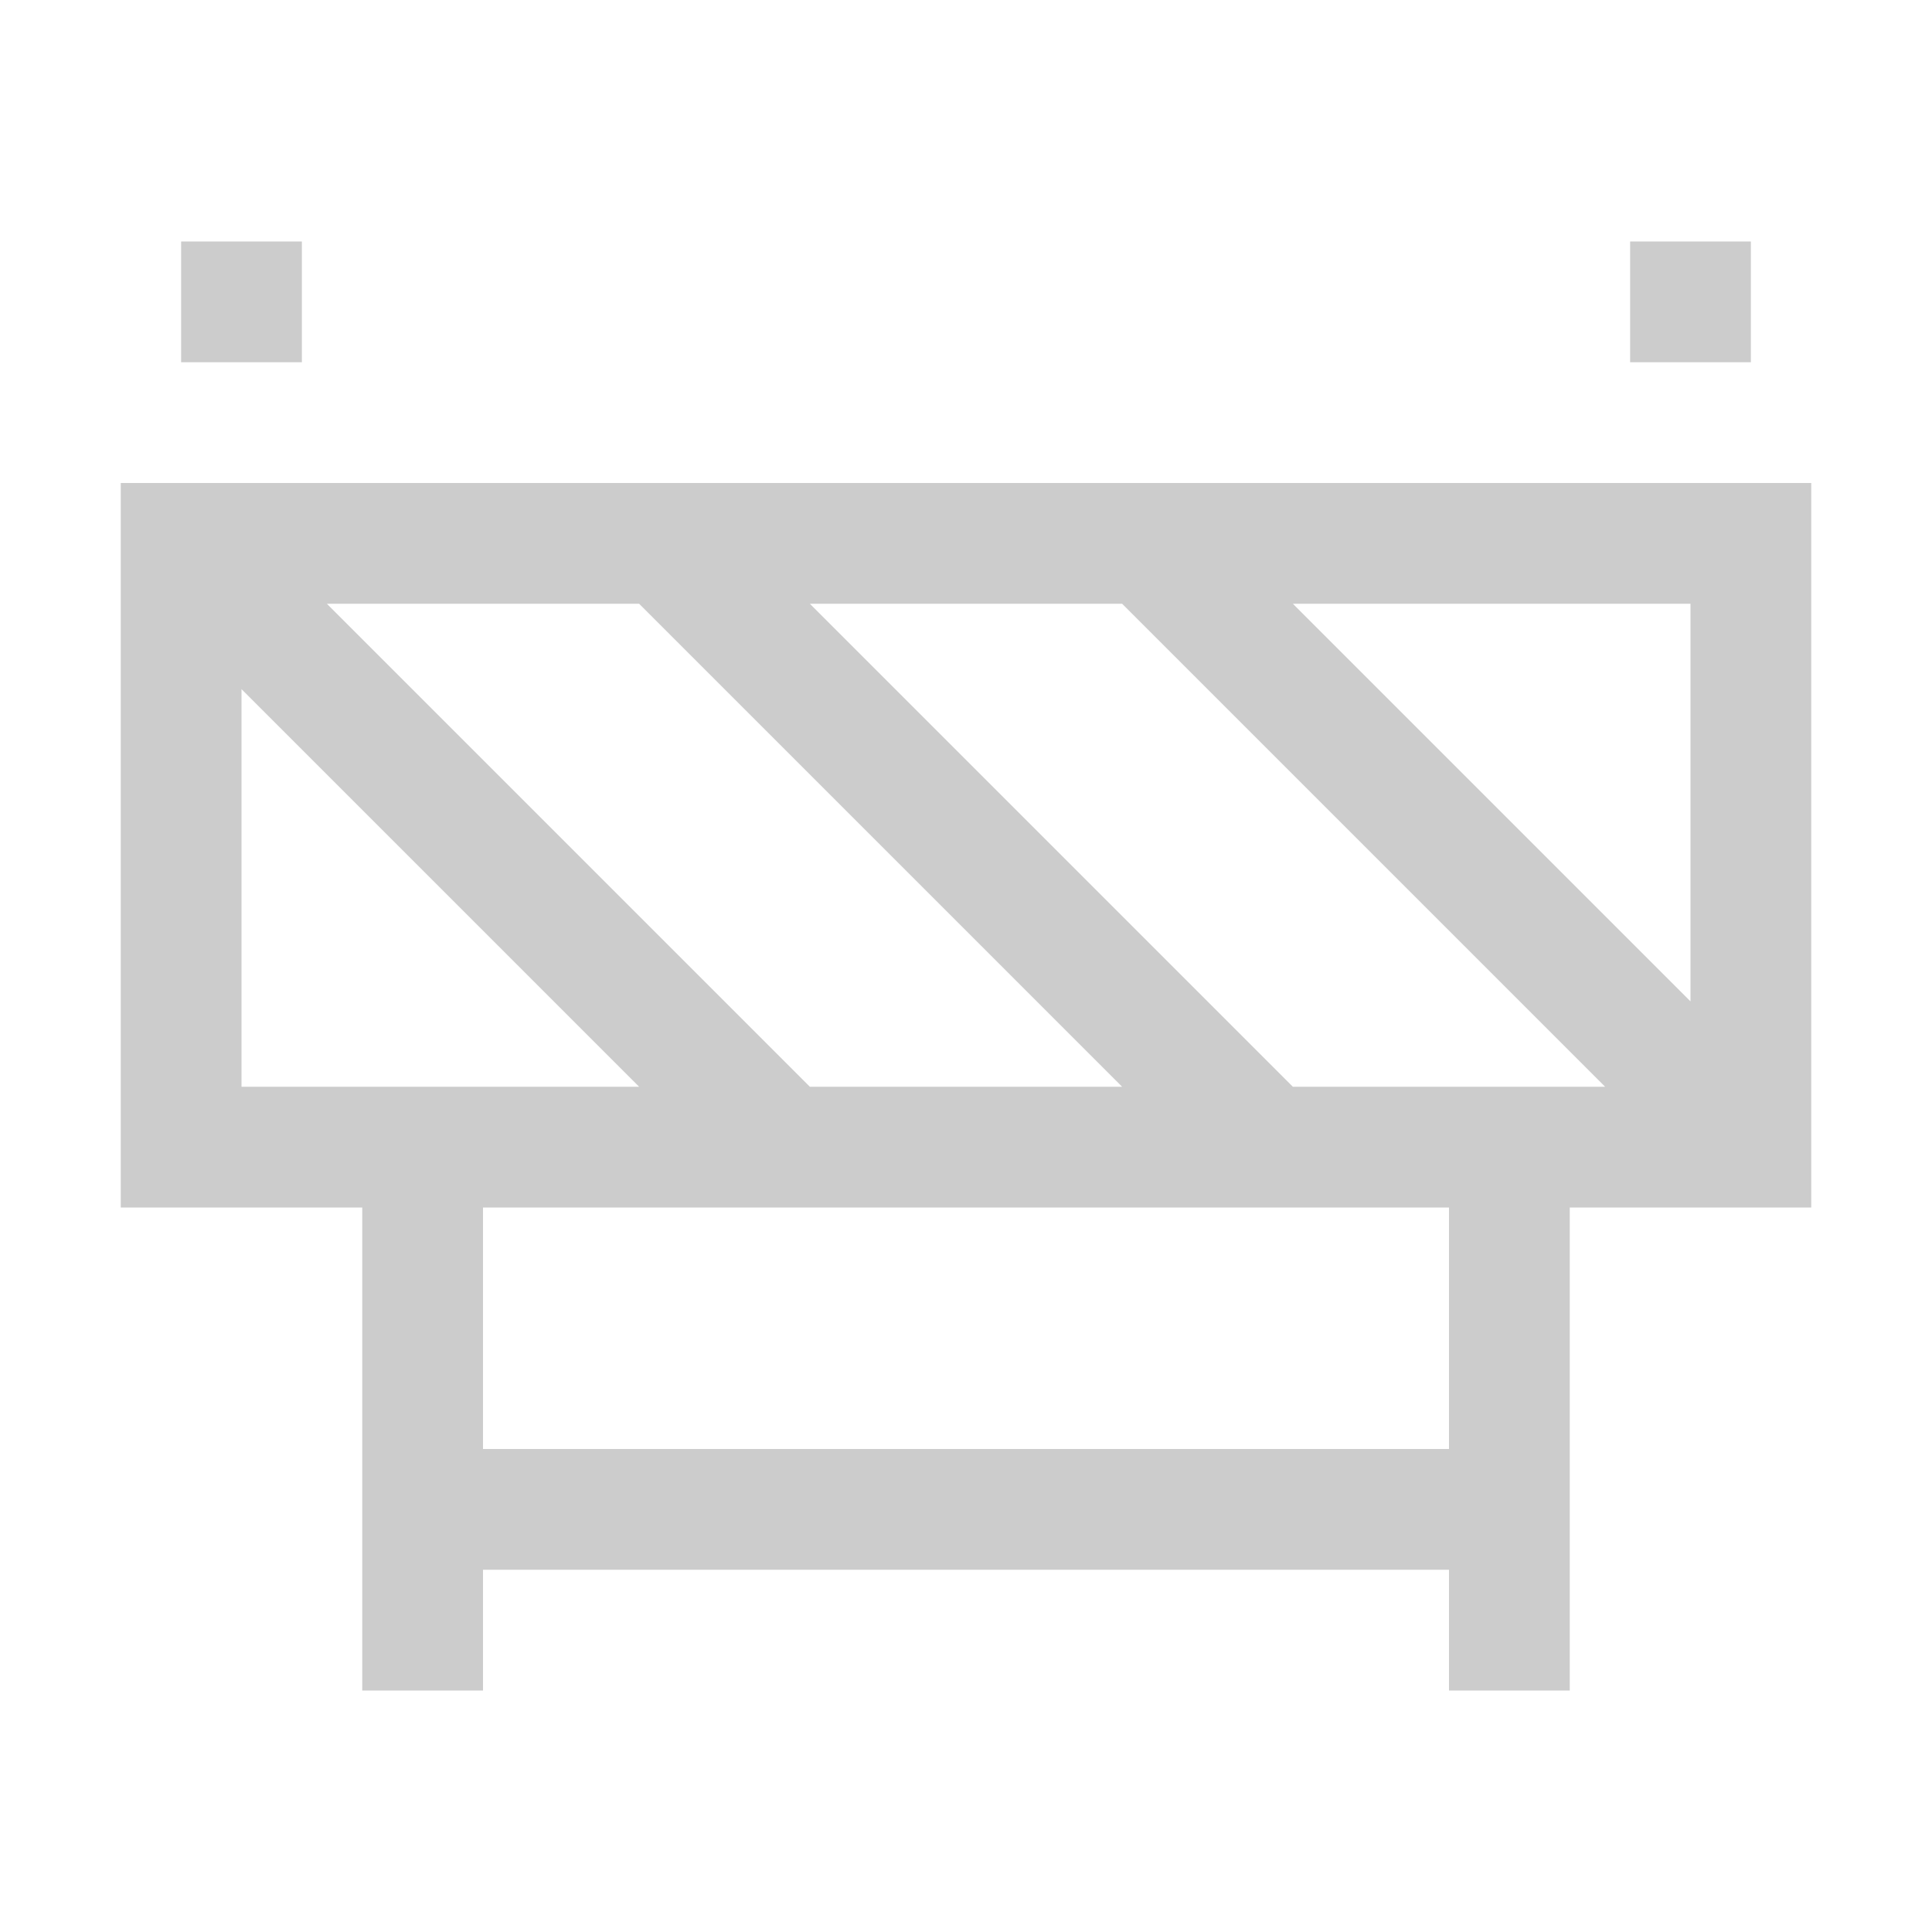
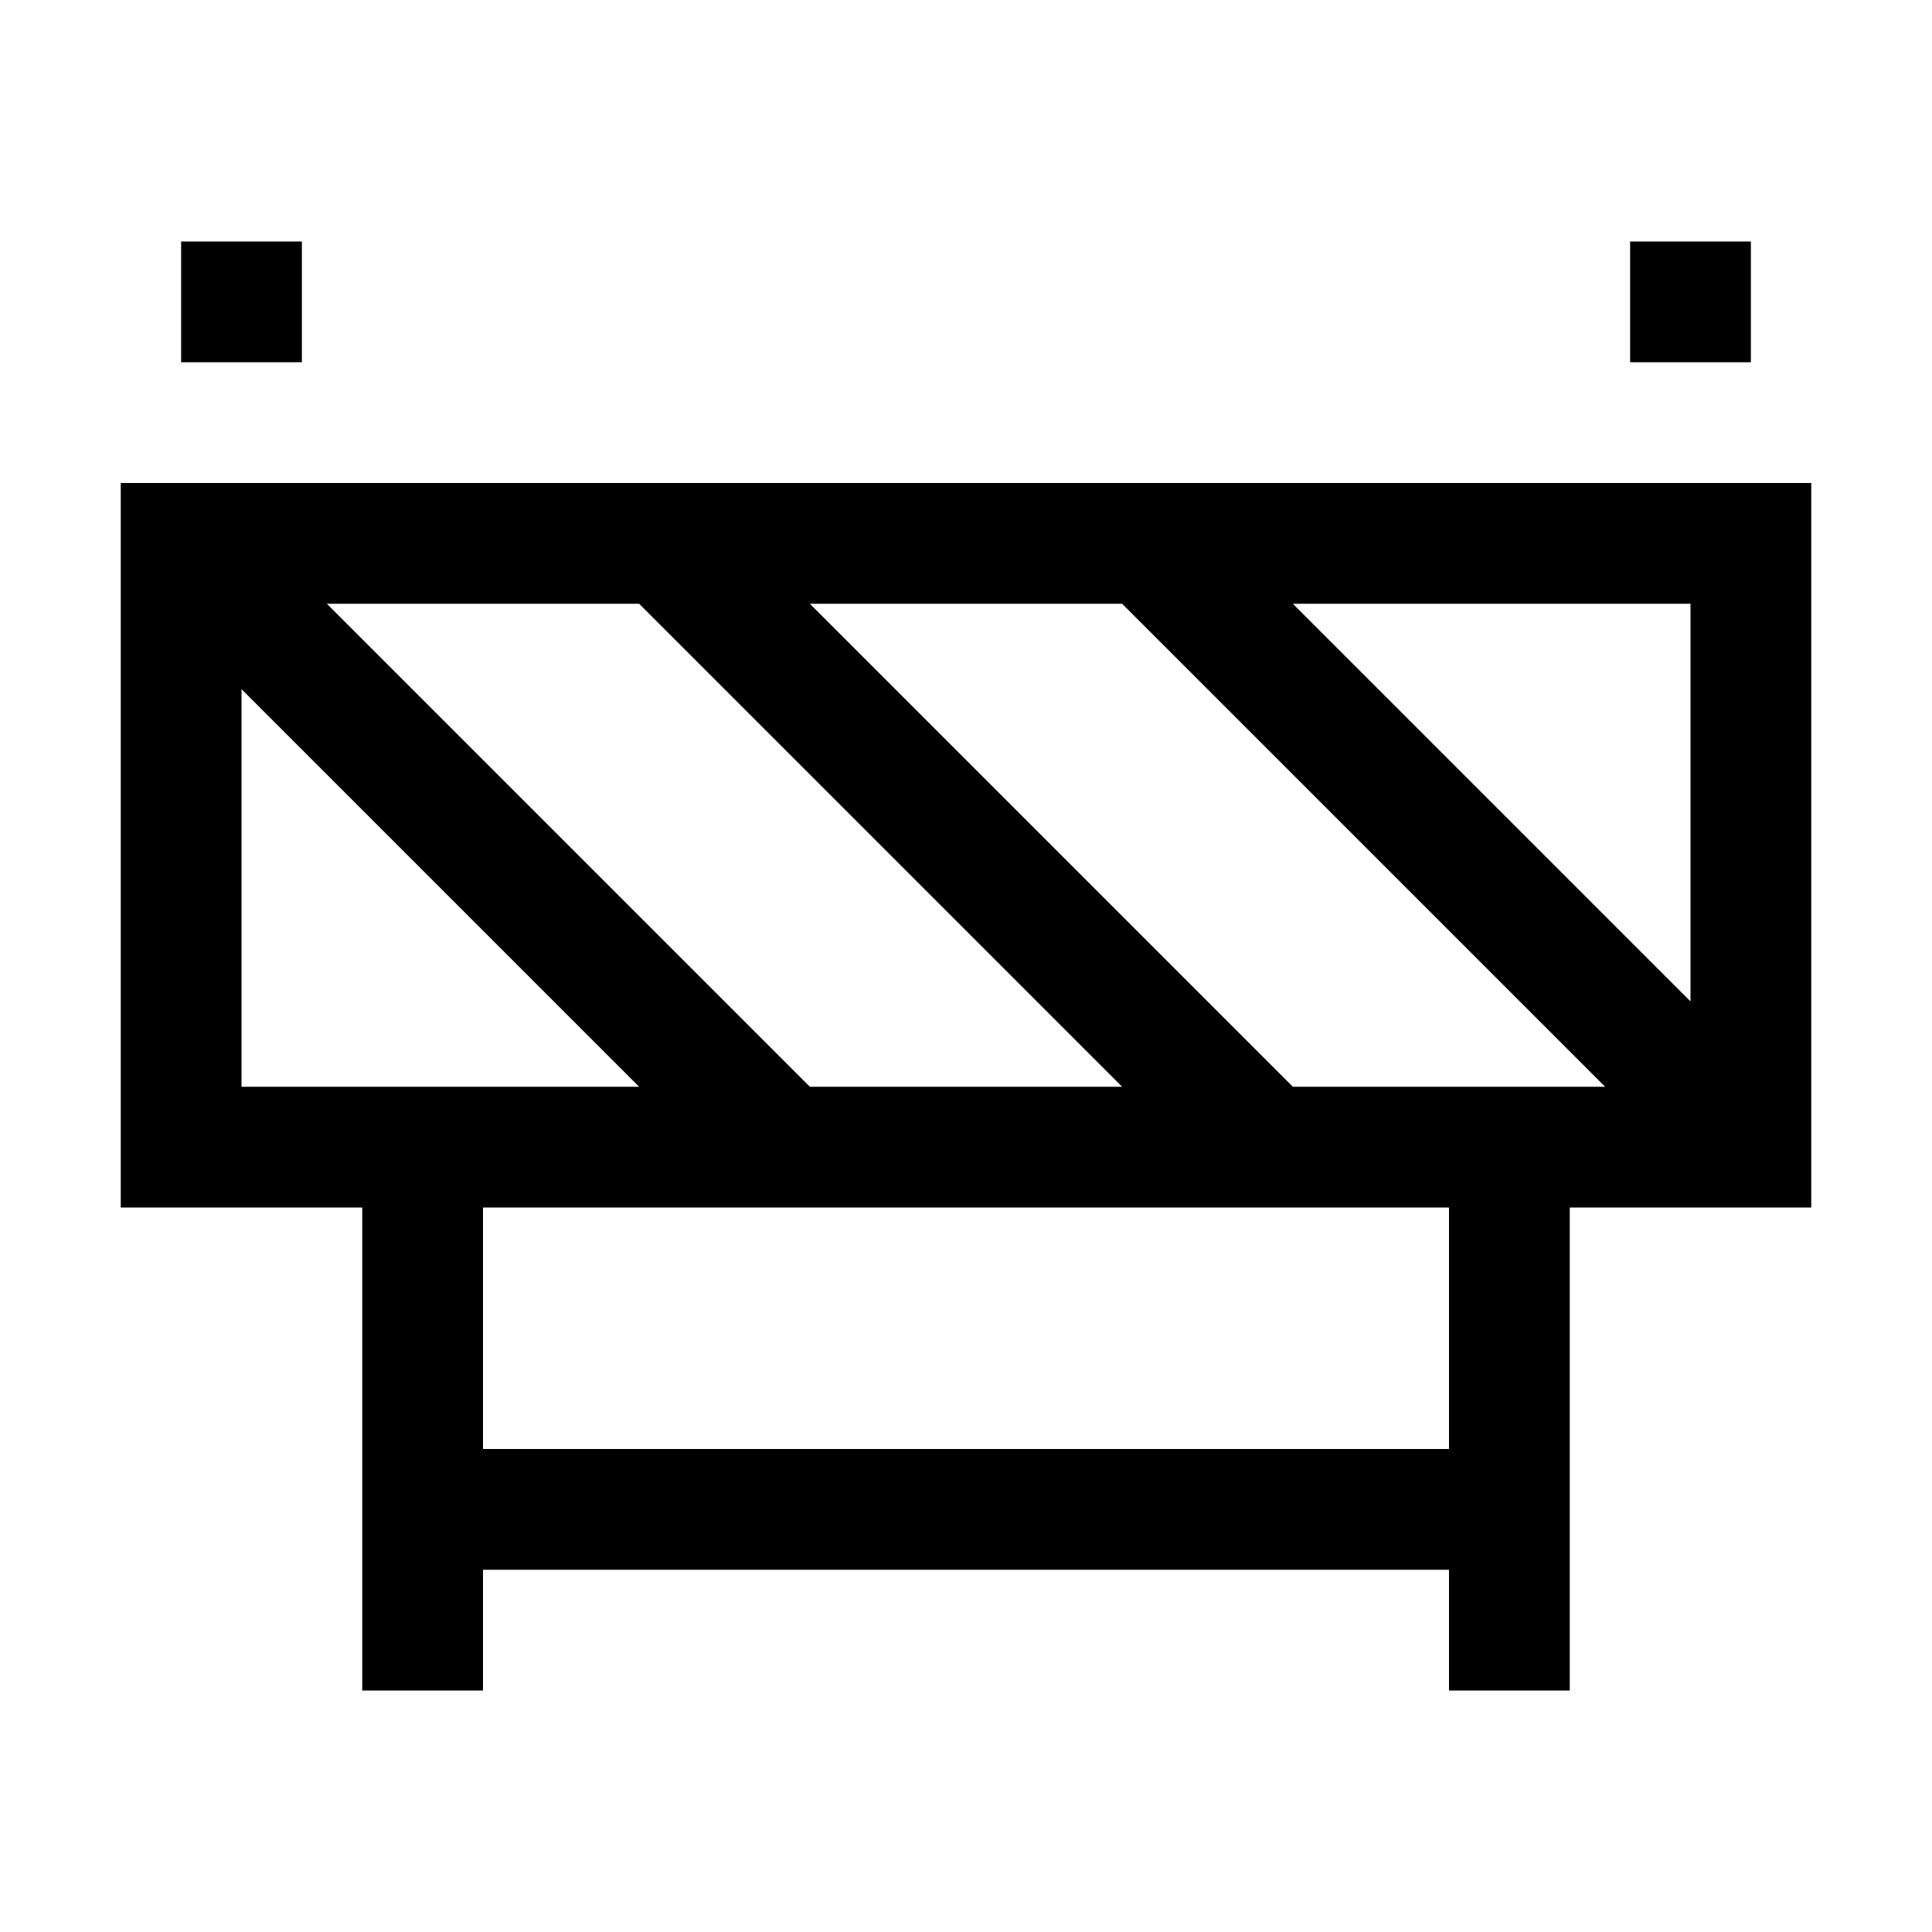
<svg xmlns="http://www.w3.org/2000/svg" width="32" height="32" viewBox="0 0 32 32" fill="none">
-   <g opacity="0.2">
-     <path d="M3 4H5V6H3V4Z" fill="black" />
-     <path fill-rule="evenodd" clip-rule="evenodd" d="M2 8V20H6V28H8V26H24V28H26V20H30V8H2ZM5.414 10L13.414 18H18.586L10.586 10H5.414ZM26.586 18H21.414L13.414 10H18.586L26.586 18ZM28 16.586L21.414 10H28V16.586ZM10.586 18L4 11.414V18H10.586ZM24 24H8V20H24V24Z" fill="black" />
-     <path d="M29 4H27V6H29V4Z" fill="black" />
-   </g>
+   <path d="M3 4H5V6H3V4Z" fill="black" />
+   <path fill-rule="evenodd" clip-rule="evenodd" d="M2 8V20H6V28H8V26H24V28H26V20H30V8H2ZM5.414 10L13.414 18H18.586L10.586 10H5.414ZM26.586 18H21.414L13.414 10H18.586L26.586 18ZM28 16.586L21.414 10H28V16.586ZM10.586 18L4 11.414V18H10.586ZM24 24H8V20H24V24Z" fill="black" />
+   <path d="M29 4H27V6H29V4Z" fill="black" />
</svg>
